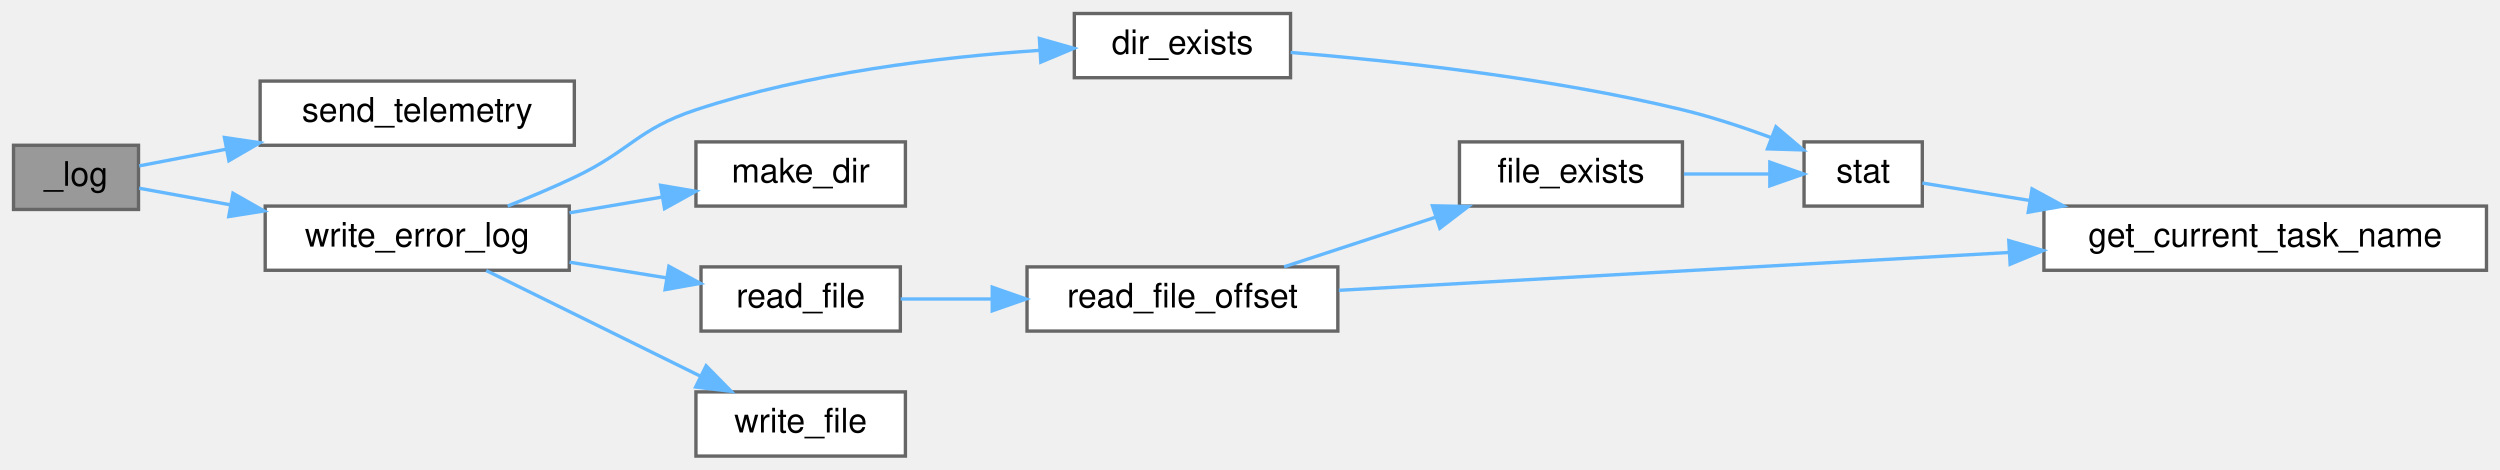
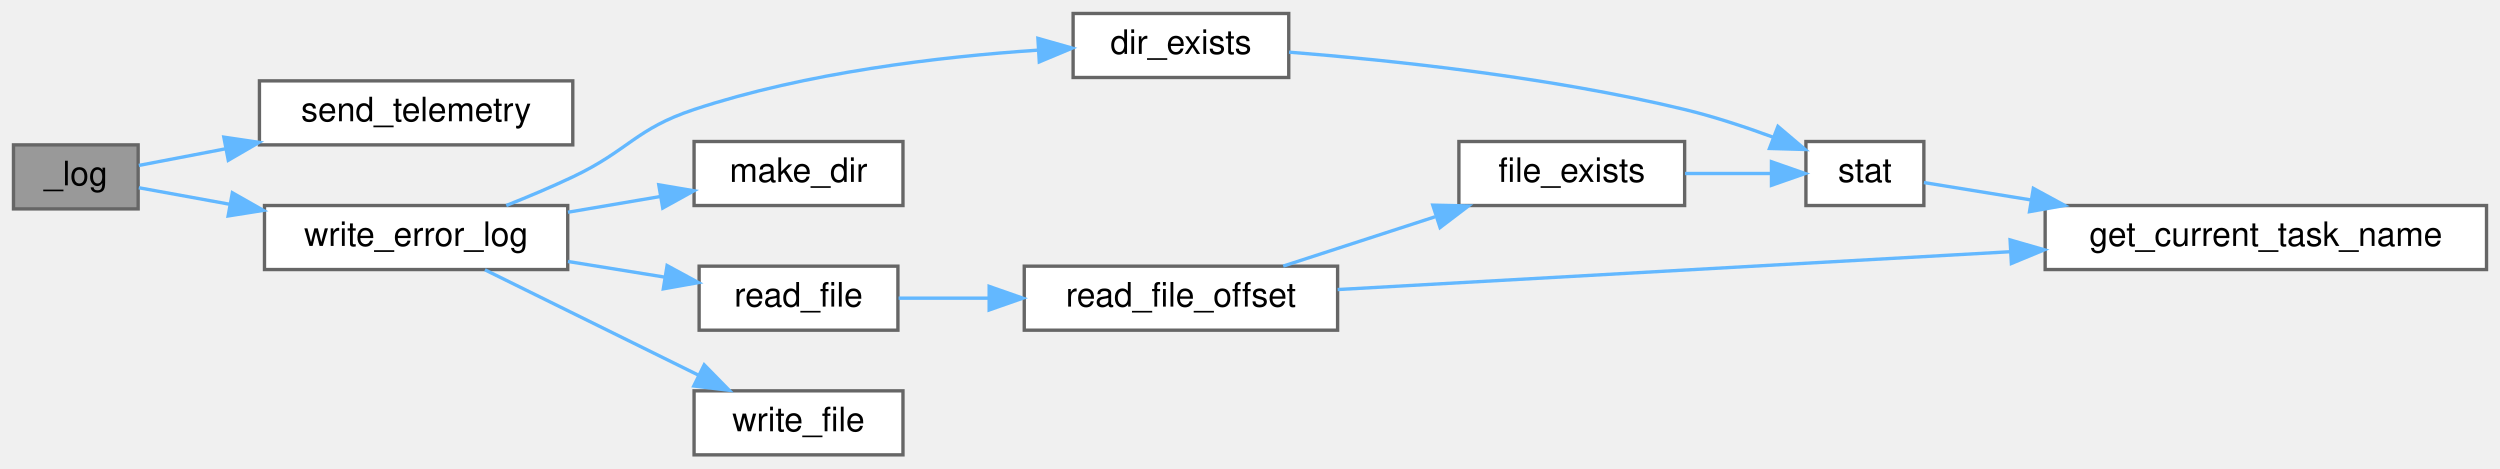
- <svg xmlns="http://www.w3.org/2000/svg" xmlns:xlink="http://www.w3.org/1999/xlink" width="740pt" height="139pt" viewBox="0.00 0.00 740.00 139.00">
+ <svg xmlns="http://www.w3.org/2000/svg" xmlns:xlink="http://www.w3.org/1999/xlink" width="742pt" height="139pt" viewBox="0.00 0.00 742.00 139.00">
  <g id="graph0" class="graph" transform="scale(1 1) rotate(0) translate(4 135)">
    <g id="Node000001" class="node">
      <g id="a_Node000001">
        <a xlink:title=" ">
          <polygon fill="#999999" stroke="#666666" points="37,-92 0,-92 0,-73 37,-73 37,-92" />
          <text text-anchor="middle" x="18.5" y="-80" font-family="Helvetica,sans-Serif" font-size="10.00">_log</text>
        </a>
      </g>
    </g>
    <g id="Node000002" class="node">
      <g id="a_Node000002">
        <a xlink:href="telemetry_8c.html#a6dbf6c6cfd75451e5642ca0b64bf7f5a" target="_top" xlink:title=" ">
          <polygon fill="white" stroke="#666666" points="166,-111 73,-111 73,-92 166,-92 166,-111" />
          <text text-anchor="middle" x="119.5" y="-99" font-family="Helvetica,sans-Serif" font-size="10.00">send_telemetry</text>
        </a>
      </g>
    </g>
    <g id="edge1_Node000001_Node000002" class="edge">
      <g id="a_edge1_Node000001_Node000002">
        <a xlink:title=" ">
          <path fill="none" stroke="#63b8ff" d="M37.2,-85.9C44.55,-87.31 53.53,-89.03 62.8,-90.81" />
          <polygon fill="#63b8ff" stroke="#63b8ff" points="62.43,-94.3 72.91,-92.75 63.75,-87.43 62.43,-94.3" />
        </a>
      </g>
    </g>
    <g id="Node000003" class="node">
      <g id="a_Node000003">
        <a xlink:href="utilities_2src_2log_8c.html#a881b1f19360f3ed3adf8102f8cdef886" target="_top" xlink:title=" ">
          <polygon fill="white" stroke="#666666" points="164.5,-74 74.5,-74 74.5,-55 164.5,-55 164.5,-74" />
          <text text-anchor="middle" x="119.5" y="-62" font-family="Helvetica,sans-Serif" font-size="10.00">write_error_log</text>
        </a>
      </g>
    </g>
    <g id="edge2_Node000001_Node000003" class="edge">
      <g id="a_edge2_Node000001_Node000003">
        <a xlink:title=" ">
          <path fill="none" stroke="#63b8ff" d="M37.2,-79.28C44.88,-77.89 54.32,-76.17 64.03,-74.4" />
          <polygon fill="#63b8ff" stroke="#63b8ff" points="64.96,-77.79 74.17,-72.56 63.71,-70.9 64.96,-77.79" />
        </a>
      </g>
    </g>
    <g id="Node000004" class="node">
      <g id="a_Node000004">
        <a xlink:href="filesystem_8c.html#a6c3bed1f355bd1952d7ffa87405828c6" target="_top" xlink:title=" ">
-           <polygon fill="white" stroke="#666666" points="378,-131 314,-131 314,-112 378,-112 378,-131" />
-           <text text-anchor="middle" x="346" y="-119" font-family="Helvetica,sans-Serif" font-size="10.00">dir_exists</text>
+           <polygon fill="white" stroke="#666666" points="378.5,-131 314.5,-131 314.5,-112 378.5,-112 378.5,-131" />
+           <text text-anchor="middle" x="346.5" y="-119" font-family="Helvetica,sans-Serif" font-size="10.00">dir_exists</text>
        </a>
      </g>
    </g>
    <g id="edge3_Node000003_Node000004" class="edge">
      <g id="a_edge3_Node000003_Node000004">
        <a xlink:title=" ">
-           <path fill="none" stroke="#63b8ff" d="M146.26,-74.01C152.77,-76.6 159.7,-79.52 166,-82.5 182.55,-90.33 184.62,-96.75 202,-102.5 235.14,-113.47 274.58,-118.12 303.64,-120.09" />
-           <polygon fill="#63b8ff" stroke="#63b8ff" points="303.66,-123.6 313.85,-120.7 304.08,-116.61 303.66,-123.6" />
+           <path fill="none" stroke="#63b8ff" d="M146.26,-74.01C152.77,-76.6 159.7,-79.52 166,-82.5 182.55,-90.33 184.62,-96.75 202,-102.5 235.26,-113.5 274.84,-118.15 304,-120.11" />
+           <polygon fill="#63b8ff" stroke="#63b8ff" points="304.05,-123.62 314.24,-120.72 304.46,-116.63 304.05,-123.62" />
        </a>
      </g>
    </g>
    <g id="Node000007" class="node">
      <g id="a_Node000007">
        <a xlink:href="filesystem_8c.html#a20ca64a89158ccc1eb3f714b3d8725f5" target="_top" xlink:title=" ">
          <polygon fill="white" stroke="#666666" points="264,-93 202,-93 202,-74 264,-74 264,-93" />
          <text text-anchor="middle" x="233" y="-81" font-family="Helvetica,sans-Serif" font-size="10.00">make_dir</text>
        </a>
      </g>
    </g>
    <g id="edge6_Node000003_Node000007" class="edge">
      <g id="a_edge6_Node000003_Node000007">
        <a xlink:title=" ">
          <path fill="none" stroke="#63b8ff" d="M164.57,-72.01C173.58,-73.55 183.02,-75.15 191.89,-76.66" />
          <polygon fill="#63b8ff" stroke="#63b8ff" points="191.52,-80.15 201.97,-78.38 192.7,-73.25 191.52,-80.15" />
        </a>
      </g>
    </g>
    <g id="Node000008" class="node">
      <g id="a_Node000008">
        <a xlink:href="filesystem_8c.html#ab92b1f0beb3be903677f3293d0430b62" target="_top" xlink:title=" ">
          <polygon fill="white" stroke="#666666" points="262.5,-56 203.5,-56 203.5,-37 262.5,-37 262.5,-56" />
          <text text-anchor="middle" x="233" y="-44" font-family="Helvetica,sans-Serif" font-size="10.00">read_file</text>
        </a>
      </g>
    </g>
    <g id="edge7_Node000003_Node000008" class="edge">
      <g id="a_edge7_Node000003_Node000008">
        <a xlink:title=" ">
          <path fill="none" stroke="#63b8ff" d="M164.57,-57.39C174.03,-55.86 183.97,-54.25 193.21,-52.76" />
          <polygon fill="#63b8ff" stroke="#63b8ff" points="193.99,-56.18 203.3,-51.13 192.87,-49.27 193.99,-56.18" />
        </a>
      </g>
    </g>
    <g id="Node000011" class="node">
      <g id="a_Node000011">
        <a xlink:href="filesystem_8c.html#a8e5a51c709e9d6229c1974435475292a" target="_top" xlink:title=" ">
          <polygon fill="white" stroke="#666666" points="264,-19 202,-19 202,0 264,0 264,-19" />
          <text text-anchor="middle" x="233" y="-7" font-family="Helvetica,sans-Serif" font-size="10.00">write_file</text>
        </a>
      </g>
    </g>
    <g id="edge12_Node000003_Node000011" class="edge">
      <g id="a_edge12_Node000003_Node000011">
        <a xlink:title=" ">
          <path fill="none" stroke="#63b8ff" d="M139.92,-54.92C157.4,-46.3 183.32,-33.51 203.21,-23.7" />
          <polygon fill="#63b8ff" stroke="#63b8ff" points="205.01,-26.72 212.43,-19.16 201.91,-20.44 205.01,-26.72" />
        </a>
      </g>
    </g>
    <g id="Node000005" class="node">
      <g id="a_Node000005">
        <a xlink:href="filesystem_8c.html#aa109ff29a72d1beadda58bb3a54185b6" target="_top" xlink:title=" ">
-           <polygon fill="white" stroke="#666666" points="565,-93 530,-93 530,-74 565,-74 565,-93" />
-           <text text-anchor="middle" x="547.5" y="-81" font-family="Helvetica,sans-Serif" font-size="10.00">stat</text>
+           <polygon fill="white" stroke="#666666" points="567,-93 532,-93 532,-74 567,-74 567,-93" />
+           <text text-anchor="middle" x="549.5" y="-81" font-family="Helvetica,sans-Serif" font-size="10.00">stat</text>
        </a>
      </g>
    </g>
    <g id="edge4_Node000004_Node000005" class="edge">
      <g id="a_edge4_Node000004_Node000005">
        <a xlink:title=" ">
-           <path fill="none" stroke="#63b8ff" d="M378.05,-119.47C408.05,-117.04 454.61,-112.05 494,-102.5 502.71,-100.39 511.97,-97.33 520.25,-94.27" />
-           <polygon fill="#63b8ff" stroke="#63b8ff" points="521.68,-97.47 529.77,-90.62 519.17,-90.94 521.68,-97.47" />
+           <path fill="none" stroke="#63b8ff" d="M378.58,-119.52C408.87,-117.13 456.08,-112.15 496,-102.5 504.71,-100.39 513.97,-97.33 522.25,-94.28" />
+           <polygon fill="#63b8ff" stroke="#63b8ff" points="523.69,-97.48 531.77,-90.63 521.18,-90.94 523.69,-97.48" />
        </a>
      </g>
    </g>
    <g id="Node000006" class="node">
      <g id="a_Node000006">
        <a xlink:href="utilities_2src_2log_8c.html#a4b048be24c6c7f622a6bc6c6bf8ac435" target="_top" xlink:title=" ">
-           <polygon fill="white" stroke="#666666" points="732,-74 601,-74 601,-55 732,-55 732,-74" />
-           <text text-anchor="middle" x="666.5" y="-62" font-family="Helvetica,sans-Serif" font-size="10.00">get_current_task_name</text>
+           <polygon fill="white" stroke="#666666" points="734,-74 603,-74 603,-55 734,-55 734,-74" />
+           <text text-anchor="middle" x="668.5" y="-62" font-family="Helvetica,sans-Serif" font-size="10.00">get_current_task_name</text>
        </a>
      </g>
    </g>
    <g id="edge5_Node000005_Node000006" class="edge">
      <g id="a_edge5_Node000005_Node000006">
        <a xlink:title=" ">
-           <path fill="none" stroke="#63b8ff" d="M565.02,-80.82C573.68,-79.41 584.93,-77.58 596.77,-75.66" />
-           <polygon fill="#63b8ff" stroke="#63b8ff" points="597.49,-79.09 606.8,-74.03 596.36,-72.18 597.49,-79.09" />
+           <path fill="none" stroke="#63b8ff" d="M567.02,-80.82C575.68,-79.41 586.93,-77.58 598.77,-75.66" />
+           <polygon fill="#63b8ff" stroke="#63b8ff" points="599.49,-79.09 608.8,-74.03 598.36,-72.18 599.49,-79.09" />
        </a>
      </g>
    </g>
    <g id="Node000009" class="node">
      <g id="a_Node000009">
        <a xlink:href="filesystem_8c.html#ae0599d66eddc7fdf656fca874aa5f1d1" target="_top" xlink:title=" ">
-           <polygon fill="white" stroke="#666666" points="392,-56 300,-56 300,-37 392,-37 392,-56" />
-           <text text-anchor="middle" x="346" y="-44" font-family="Helvetica,sans-Serif" font-size="10.00">read_file_offset</text>
+           <polygon fill="white" stroke="#666666" points="393,-56 300,-56 300,-37 393,-37 393,-56" />
+           <text text-anchor="middle" x="346.5" y="-44" font-family="Helvetica,sans-Serif" font-size="10.00">read_file_offset</text>
        </a>
      </g>
    </g>
    <g id="edge8_Node000008_Node000009" class="edge">
      <g id="a_edge8_Node000008_Node000009">
        <a xlink:title=" ">
-           <path fill="none" stroke="#63b8ff" d="M262.59,-46.5C270.89,-46.5 280.25,-46.5 289.61,-46.5" />
-           <polygon fill="#63b8ff" stroke="#63b8ff" points="289.71,-50 299.71,-46.5 289.71,-43 289.71,-50" />
+           <path fill="none" stroke="#63b8ff" d="M262.71,-46.5C270.96,-46.5 280.25,-46.5 289.54,-46.5" />
+           <polygon fill="#63b8ff" stroke="#63b8ff" points="289.58,-50 299.58,-46.5 289.58,-43 289.58,-50" />
        </a>
      </g>
    </g>
    <g id="edge11_Node000009_Node000006" class="edge">
      <g id="a_edge11_Node000009_Node000006">
        <a xlink:title=" ">
-           <path fill="none" stroke="#63b8ff" d="M392.3,-49.06C443.95,-51.98 529.19,-56.8 590.73,-60.27" />
-           <polygon fill="#63b8ff" stroke="#63b8ff" points="590.6,-63.77 600.78,-60.84 591,-56.78 590.6,-63.77" />
+           <path fill="none" stroke="#63b8ff" d="M393.01,-49.06C444.99,-51.98 530.82,-56.81 592.67,-60.29" />
+           <polygon fill="#63b8ff" stroke="#63b8ff" points="592.59,-63.79 602.77,-60.86 592.98,-56.8 592.59,-63.79" />
        </a>
      </g>
    </g>
    <g id="Node000010" class="node">
      <g id="a_Node000010">
        <a xlink:href="filesystem_8c.html#a07610d3a6787ca02aa3d340759bcb8c9" target="_top" xlink:title=" ">
-           <polygon fill="white" stroke="#666666" points="494,-93 428,-93 428,-74 494,-74 494,-93" />
-           <text text-anchor="middle" x="461" y="-81" font-family="Helvetica,sans-Serif" font-size="10.00">file_exists</text>
+           <polygon fill="white" stroke="#666666" points="496,-93 429,-93 429,-74 496,-74 496,-93" />
+           <text text-anchor="middle" x="462.5" y="-81" font-family="Helvetica,sans-Serif" font-size="10.00">file_exists</text>
        </a>
      </g>
    </g>
    <g id="edge9_Node000009_Node000010" class="edge">
      <g id="a_edge9_Node000009_Node000010">
        <a xlink:title=" ">
-           <path fill="none" stroke="#63b8ff" d="M376.1,-56.03C389.7,-60.48 406.1,-65.85 420.78,-70.66" />
-           <polygon fill="#63b8ff" stroke="#63b8ff" points="420.01,-74.09 430.61,-73.88 422.19,-67.44 420.01,-74.09" />
+           <path fill="none" stroke="#63b8ff" d="M376.86,-56.03C390.58,-60.48 407.12,-65.85 421.93,-70.66" />
+           <polygon fill="#63b8ff" stroke="#63b8ff" points="421.25,-74.12 431.85,-73.88 423.41,-67.46 421.25,-74.12" />
        </a>
      </g>
    </g>
    <g id="edge10_Node000010_Node000005" class="edge">
      <g id="a_edge10_Node000010_Node000005">
        <a xlink:title=" ">
-           <path fill="none" stroke="#63b8ff" d="M494.43,-83.5C502.75,-83.5 511.6,-83.5 519.61,-83.5" />
-           <polygon fill="#63b8ff" stroke="#63b8ff" points="519.87,-87 529.87,-83.5 519.87,-80 519.87,-87" />
+           <path fill="none" stroke="#63b8ff" d="M496.12,-83.5C504.58,-83.5 513.6,-83.5 521.73,-83.5" />
+           <polygon fill="#63b8ff" stroke="#63b8ff" points="521.77,-87 531.77,-83.5 521.77,-80 521.77,-87" />
        </a>
      </g>
    </g>
  </g>
</svg>
